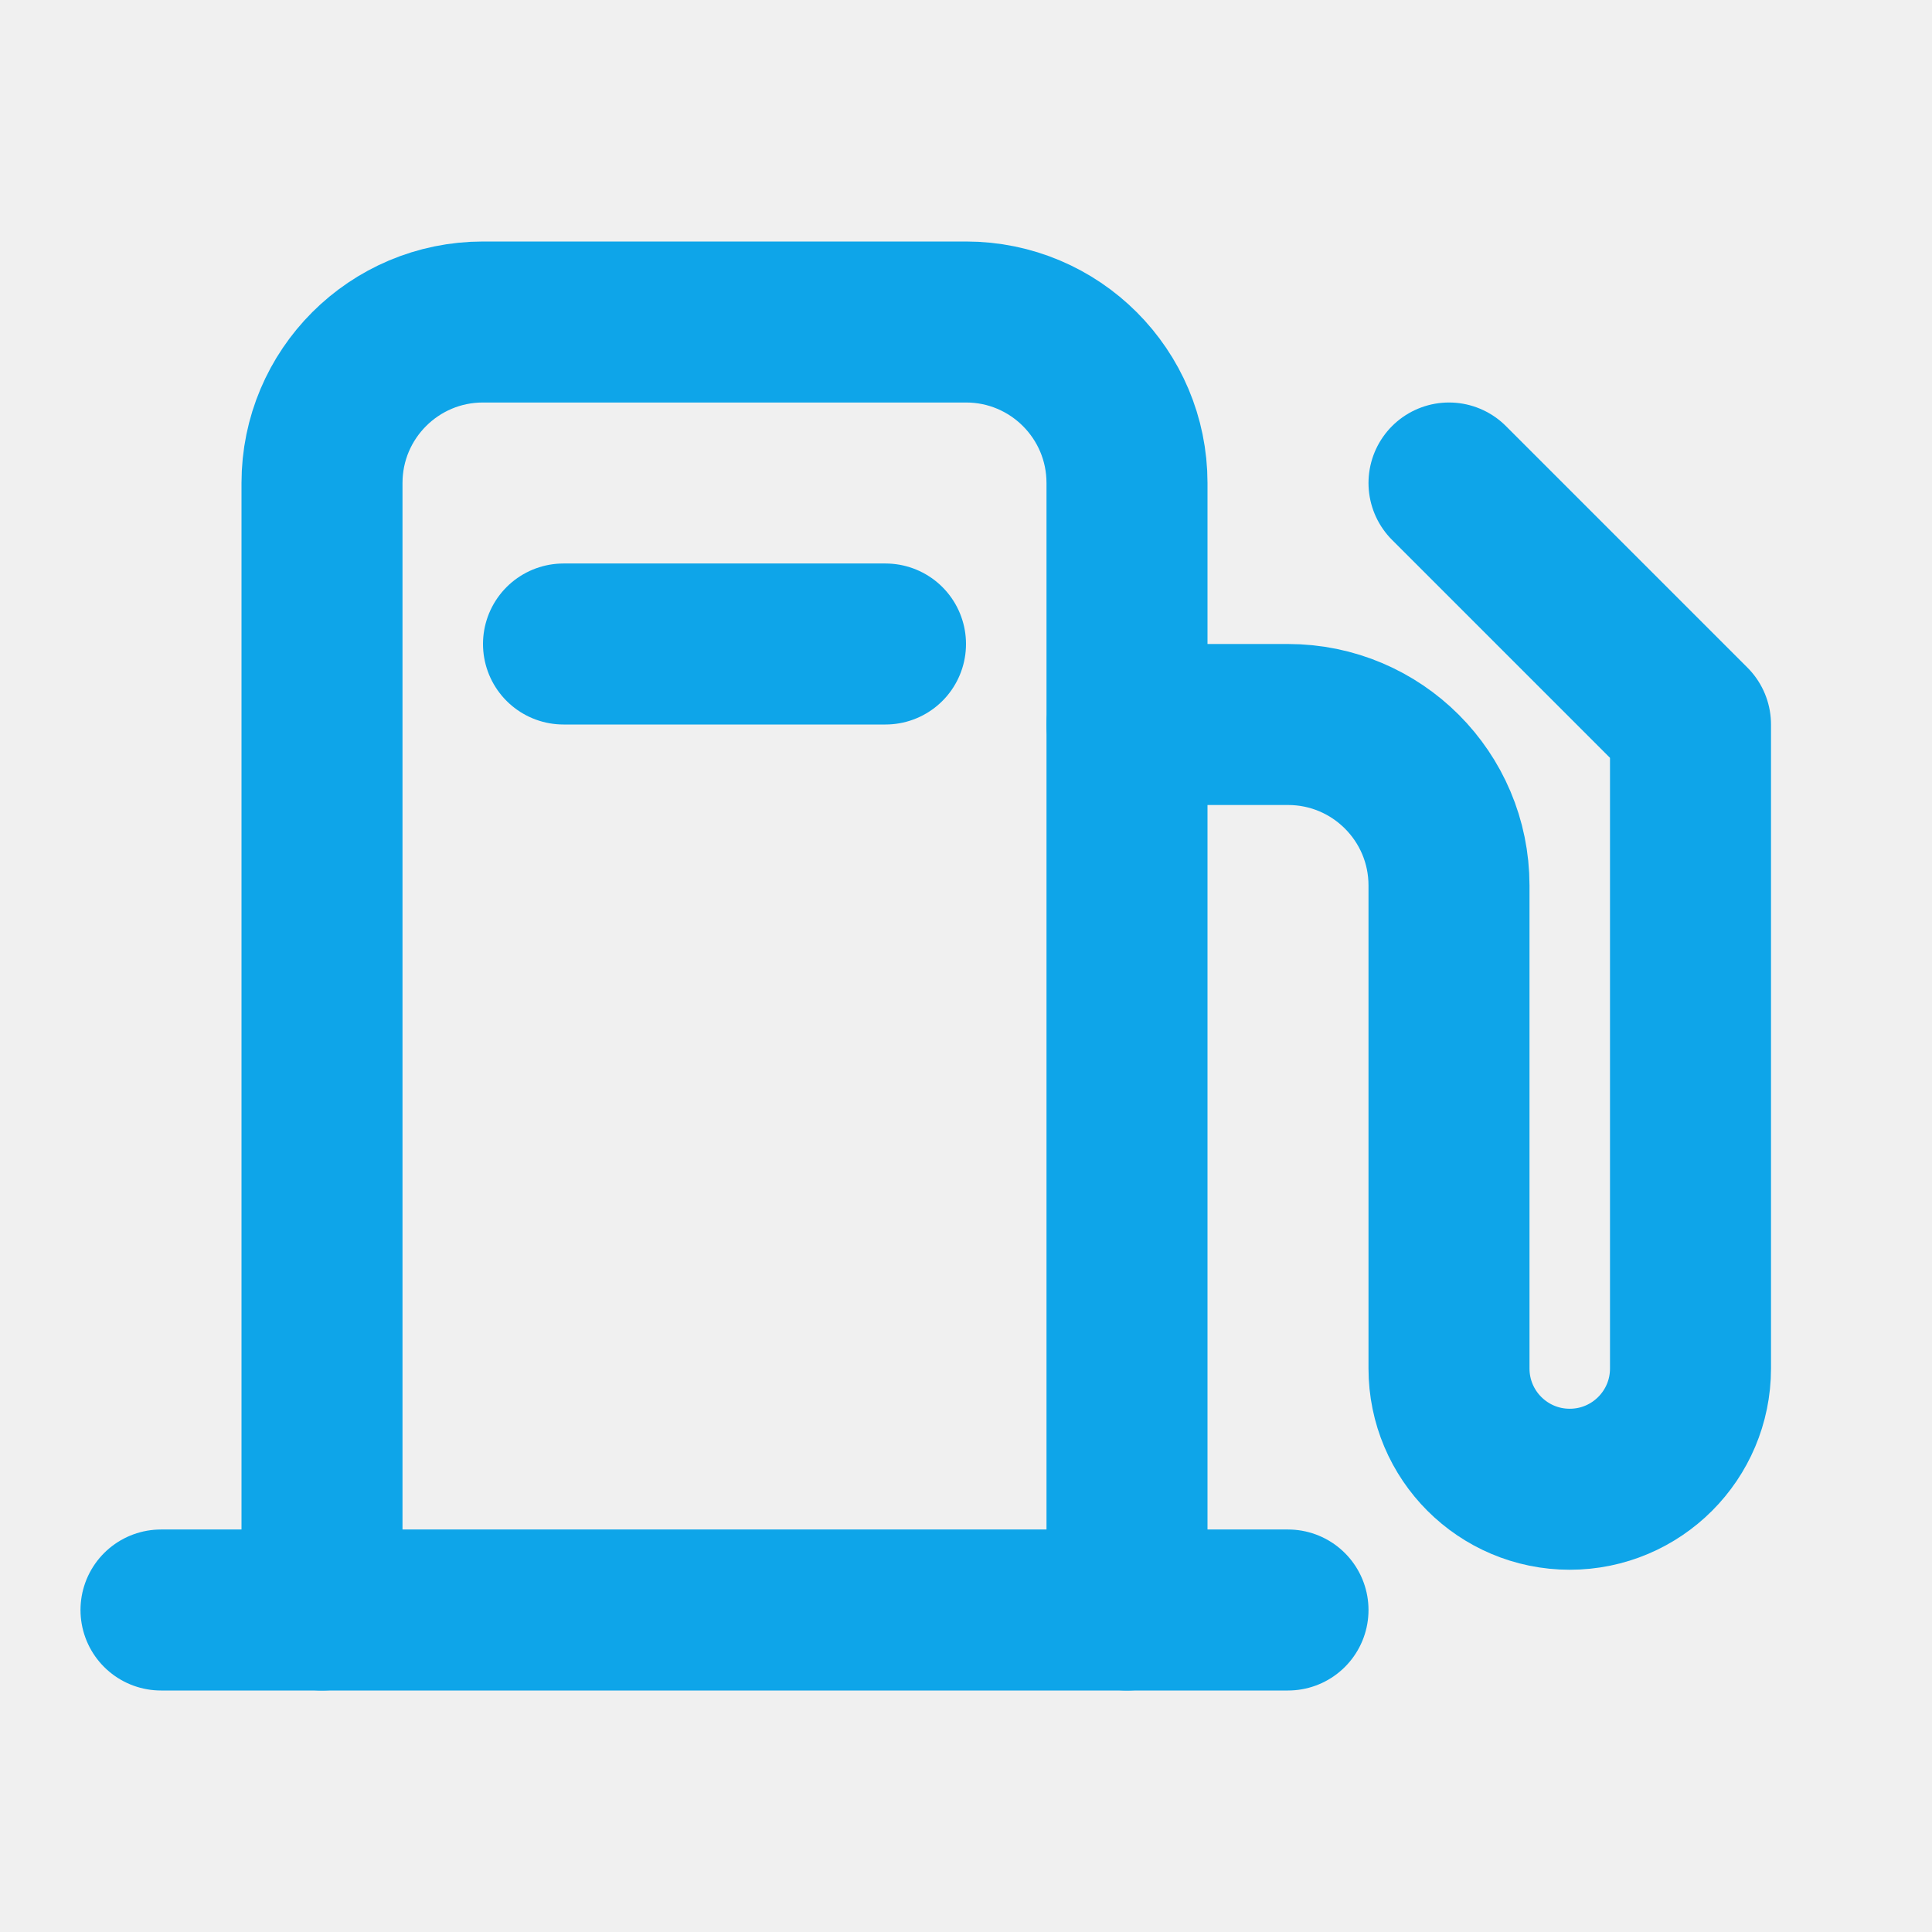
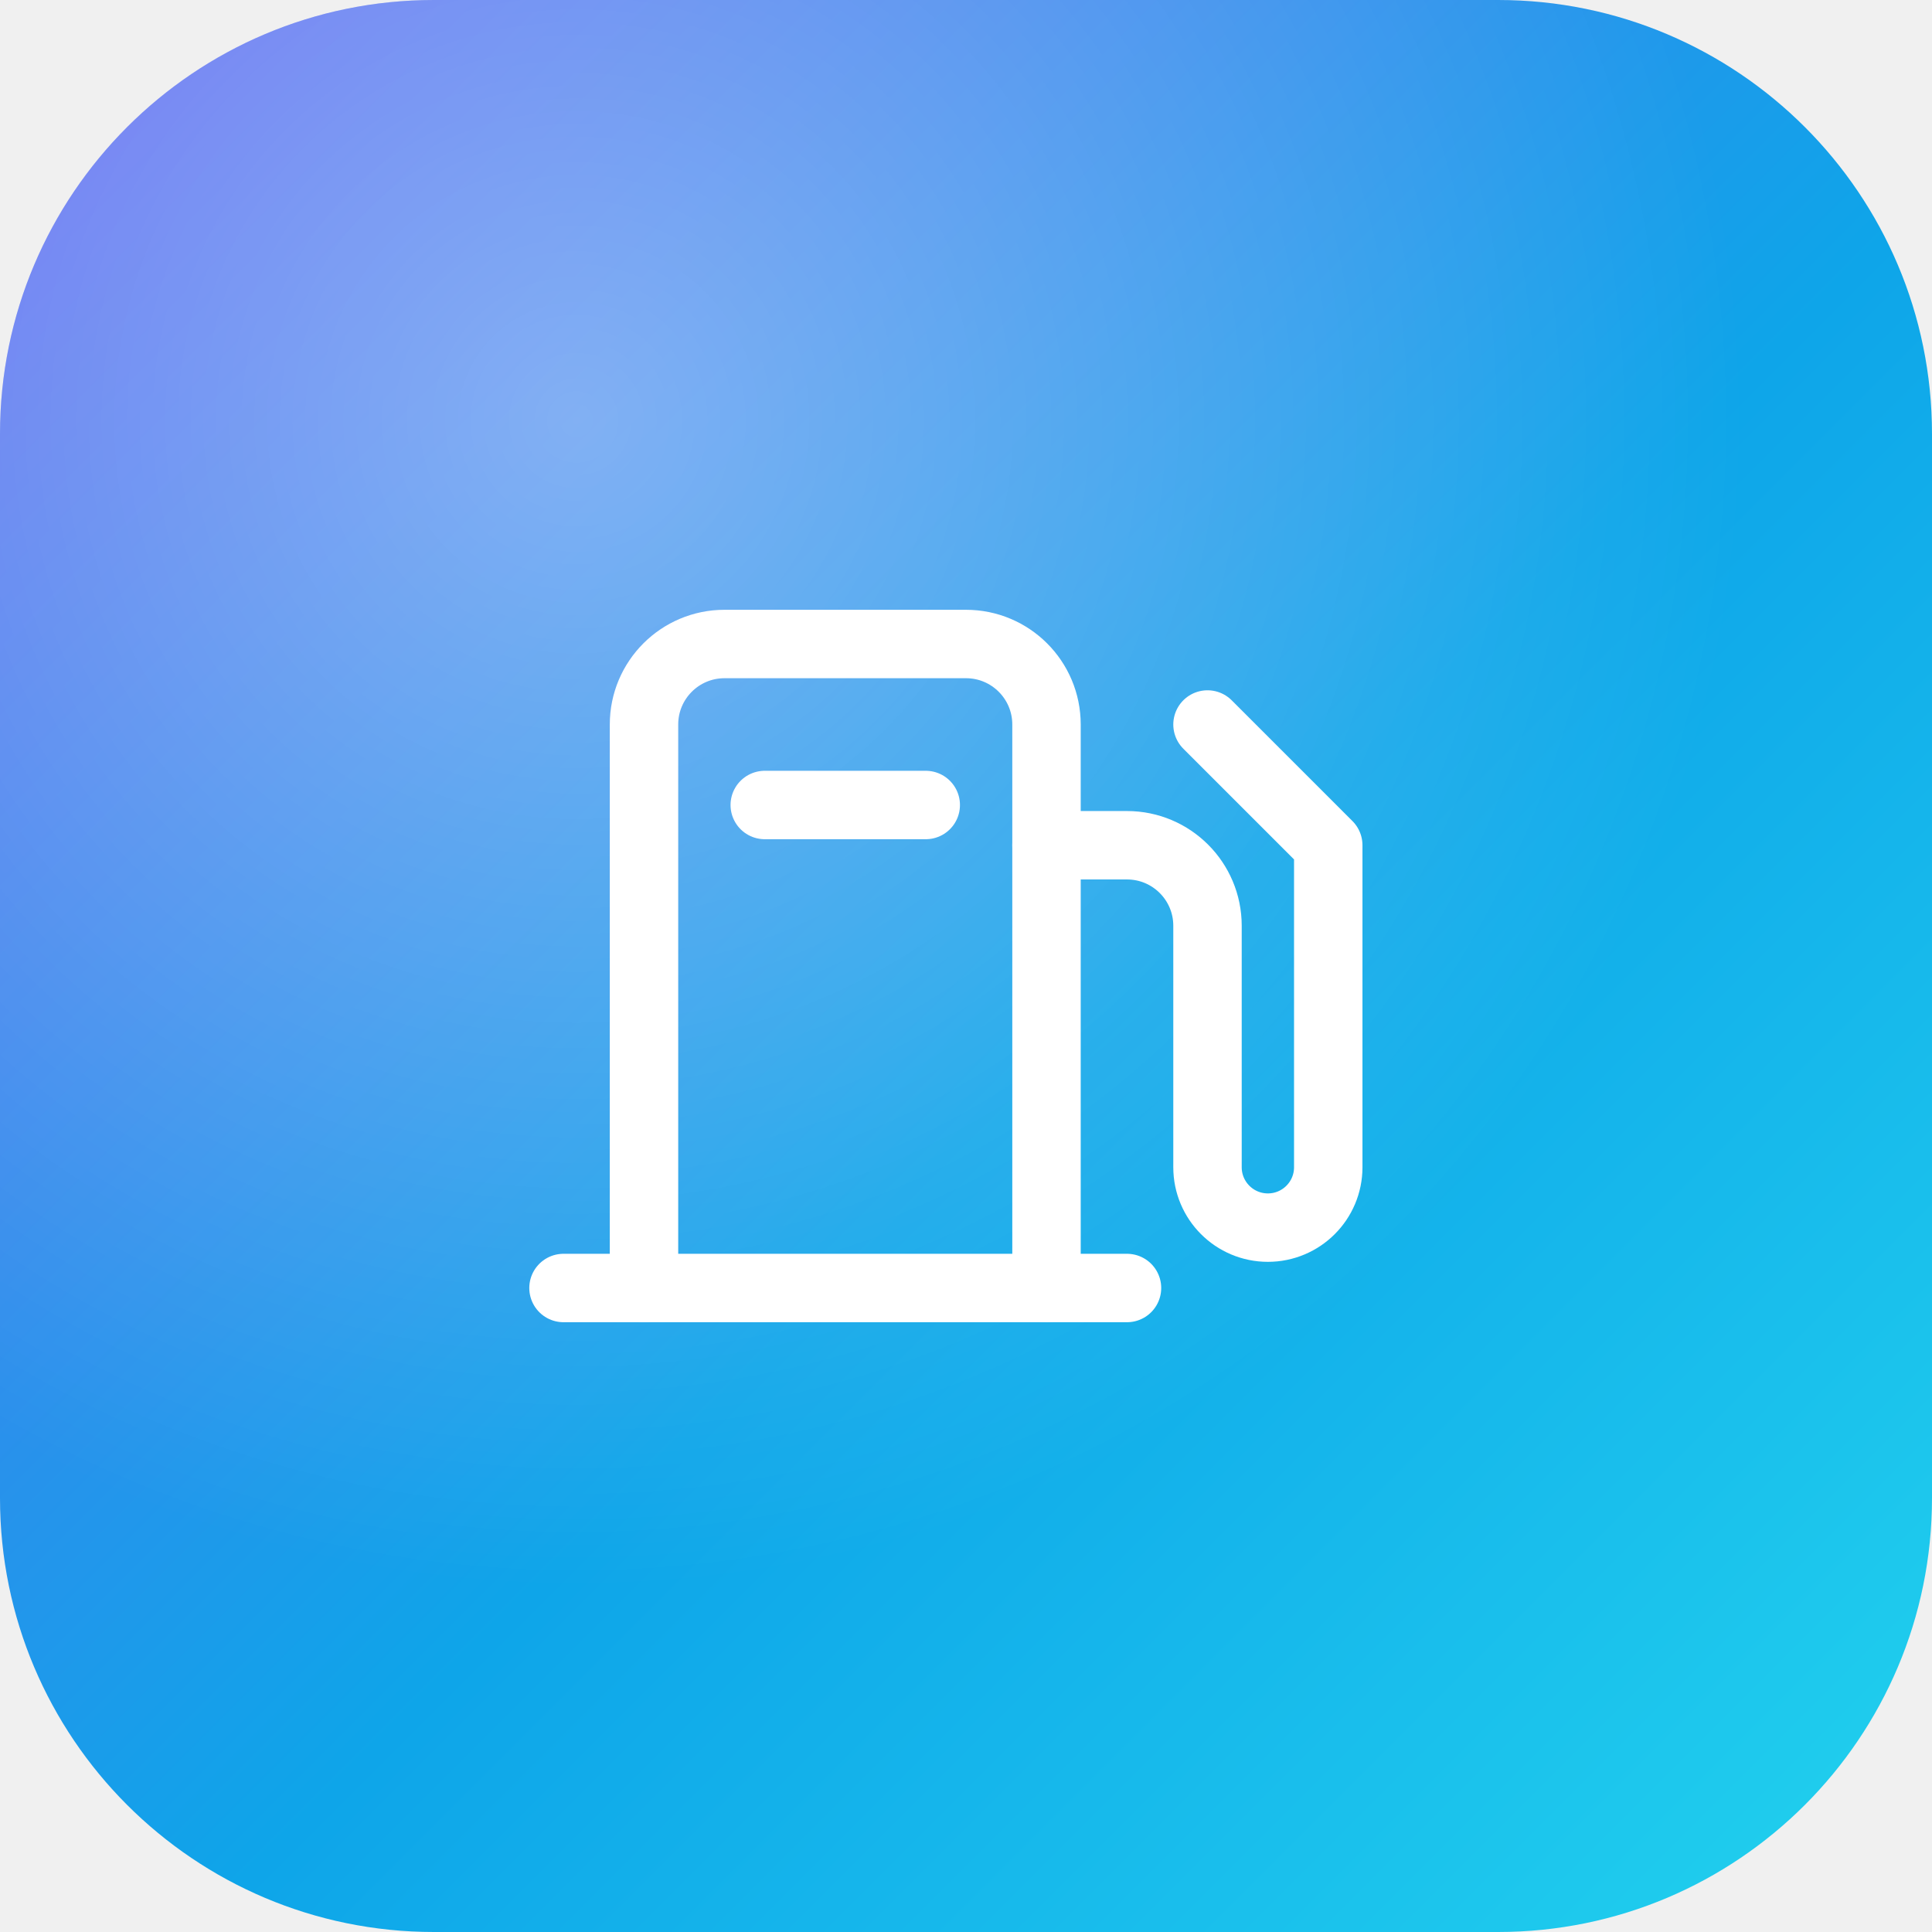
- <svg xmlns="http://www.w3.org/2000/svg" viewBox="0 0 24 24" fill="none" stroke="#0ea5e9" stroke-width="2" stroke-linecap="round" stroke-linejoin="round">
-   <path d="M14 20V6a2 2 0 0 0-2-2H6a2 2 0 0 0-2 2v14" />
-   <path d="M2 20h14" />
-   <path d="M14 9h2a2 2 0 0 1 2 2v6a1.5 1.5 0 0 0 3 0V9l-3-3" />
-   <path d="M7 8h4" />
+ <svg xmlns="http://www.w3.org/2000/svg" viewBox="0 0 512 512">
+   <defs>
+     <linearGradient id="g" x1="0" y1="0" x2="1" y2="1">
+       <stop offset="0" stop-color="#6366f1" />
+       <stop offset="0.55" stop-color="#0ea5e9" />
+       <stop offset="1" stop-color="#22d3ee" />
+     </linearGradient>
+     <radialGradient id="gloss" cx="0.3" cy="0.22" r="0.6">
+       <stop offset="0" stop-color="#ffffff" stop-opacity="0.36" />
+       <stop offset="1" stop-color="#ffffff" stop-opacity="0" />
+     </radialGradient>
+   </defs>
+   <rect width="512" height="512" rx="115" fill="url(#g)" />
+   <rect width="512" height="512" rx="115" fill="url(#gloss)" />
+   <g transform="translate(128,128) scale(10.6667)" fill="none" stroke="#ffffff" stroke-width="1.7" stroke-linecap="round" stroke-linejoin="round">
+     <path d="M14 20V6a2 2 0 0 0-2-2H6a2 2 0 0 0-2 2v14" />
+     <path d="M2 20h14" />
+     <path d="M14 9h2a2 2 0 0 1 2 2v6a1.5 1.5 0 0 0 3 0V9l-3-3" />
+     <path d="M7 8h4" />
+   </g>
</svg>
